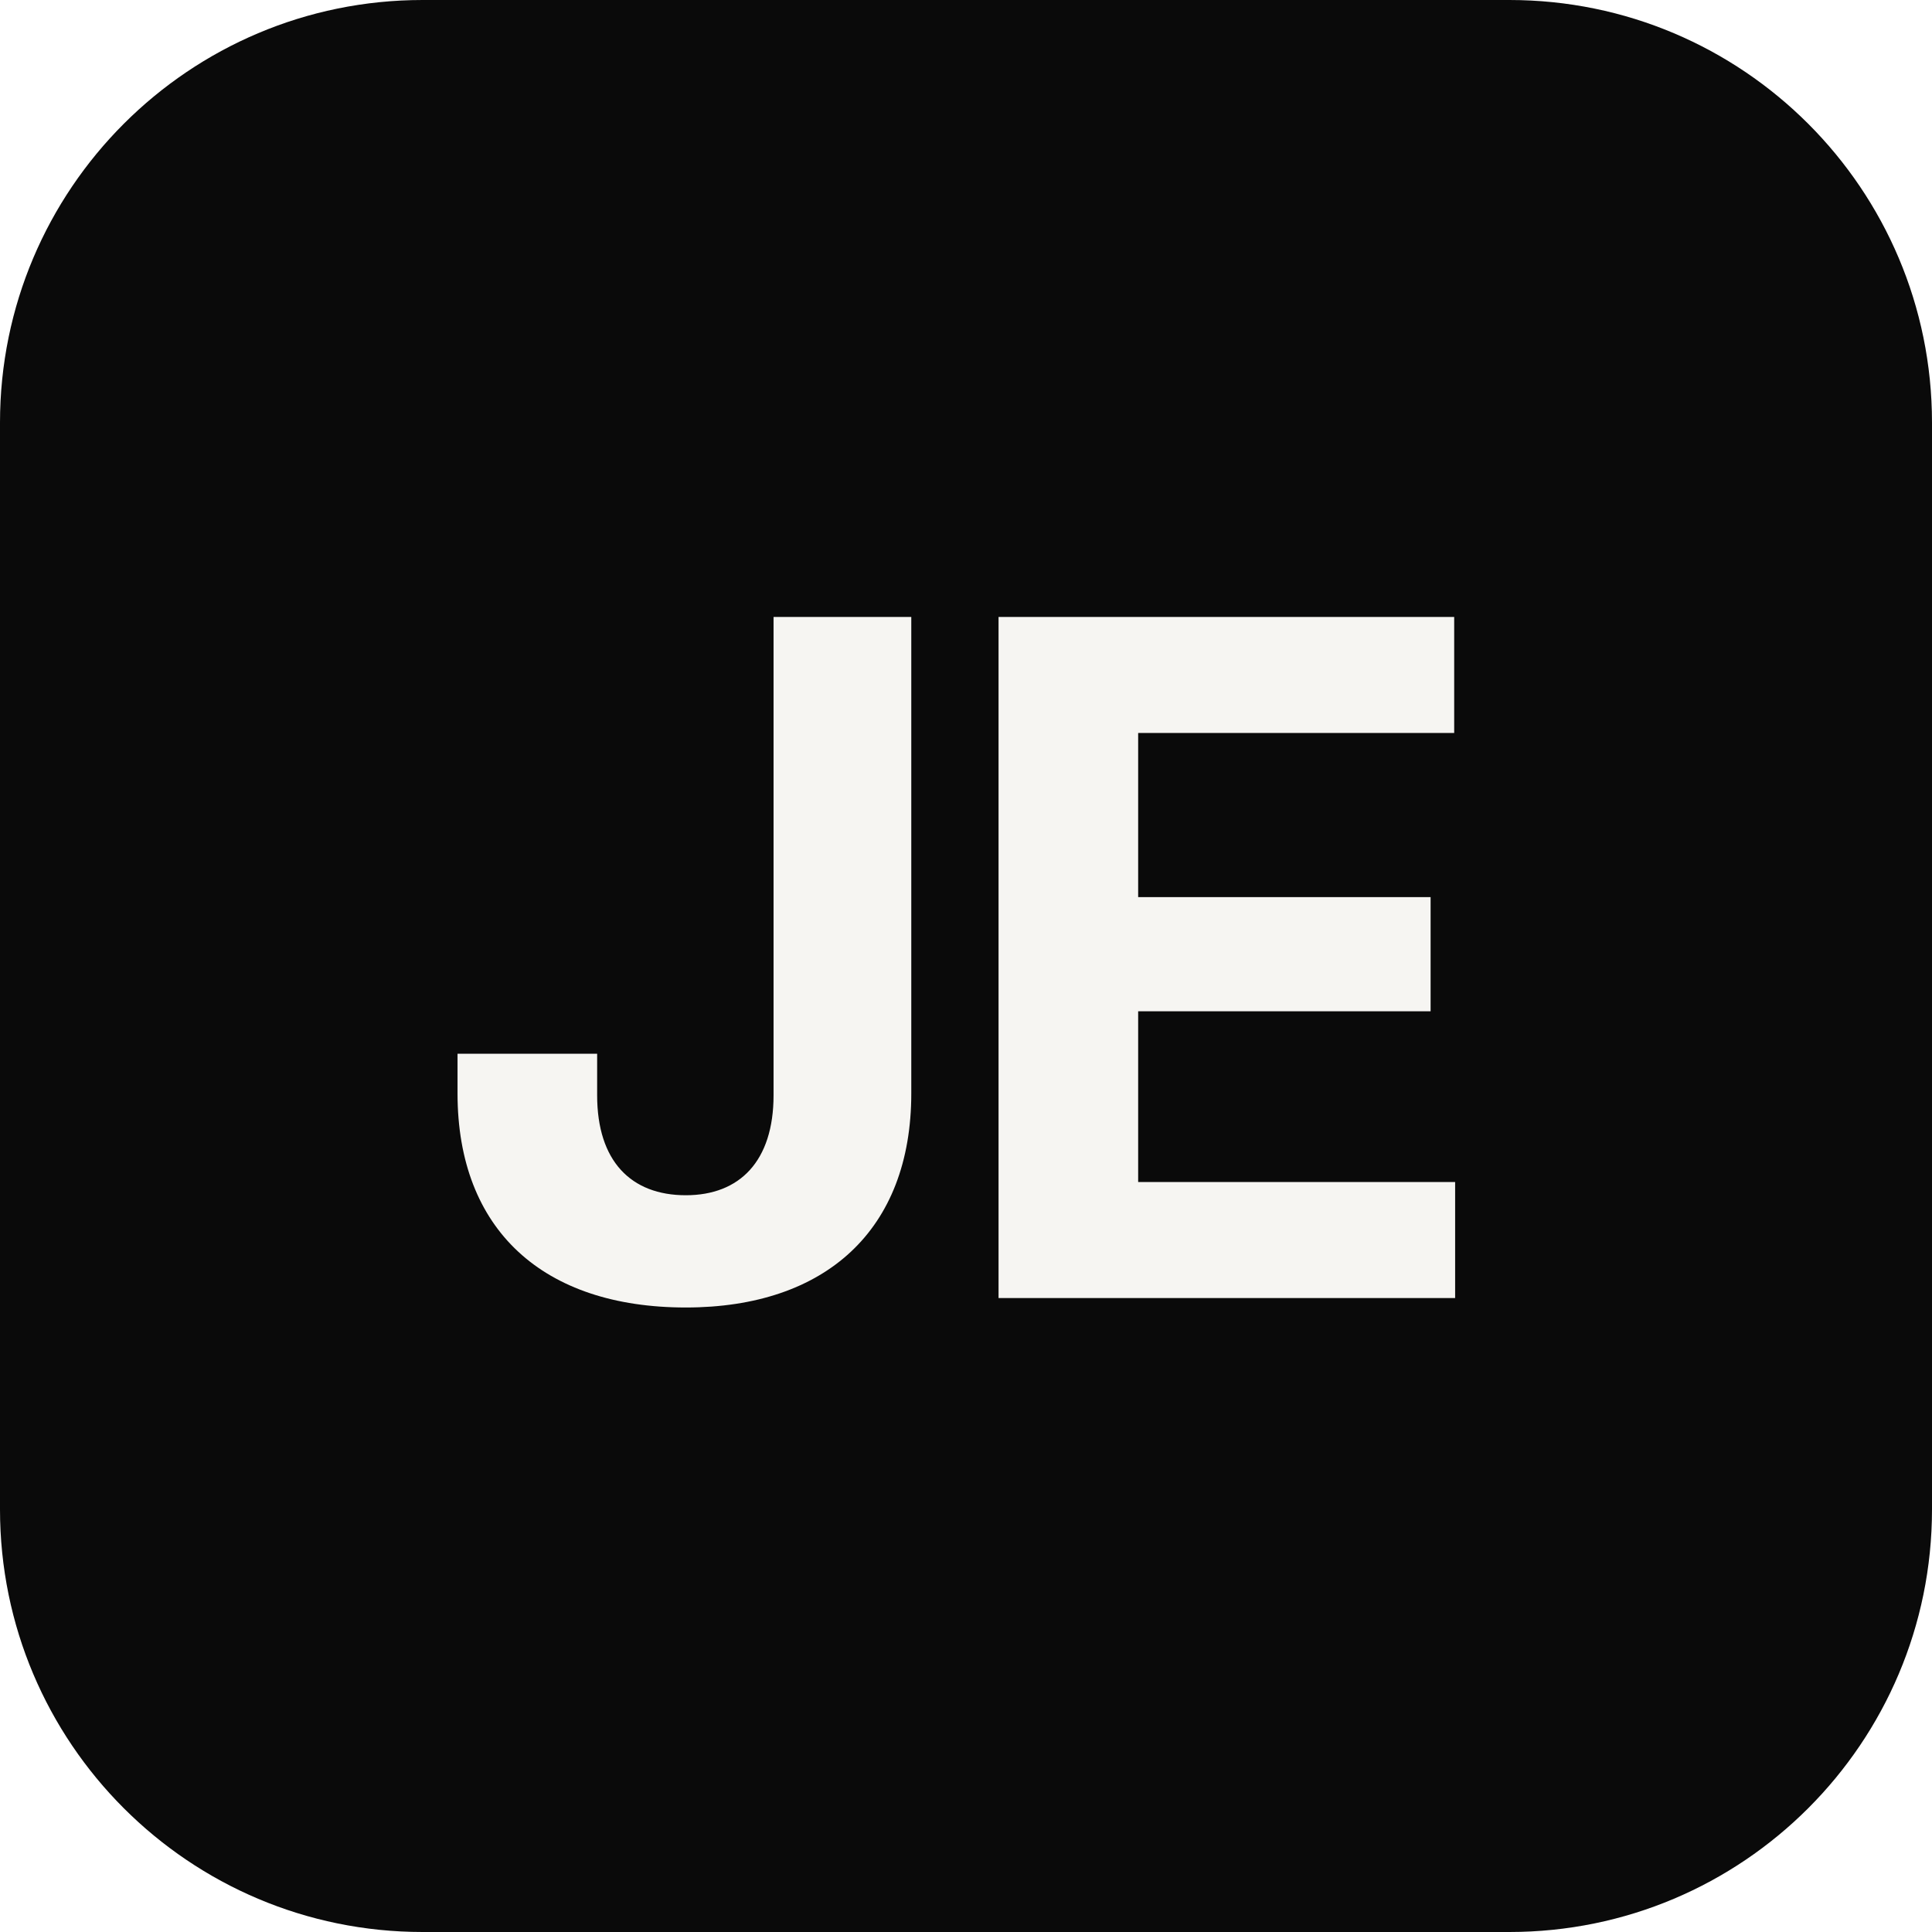
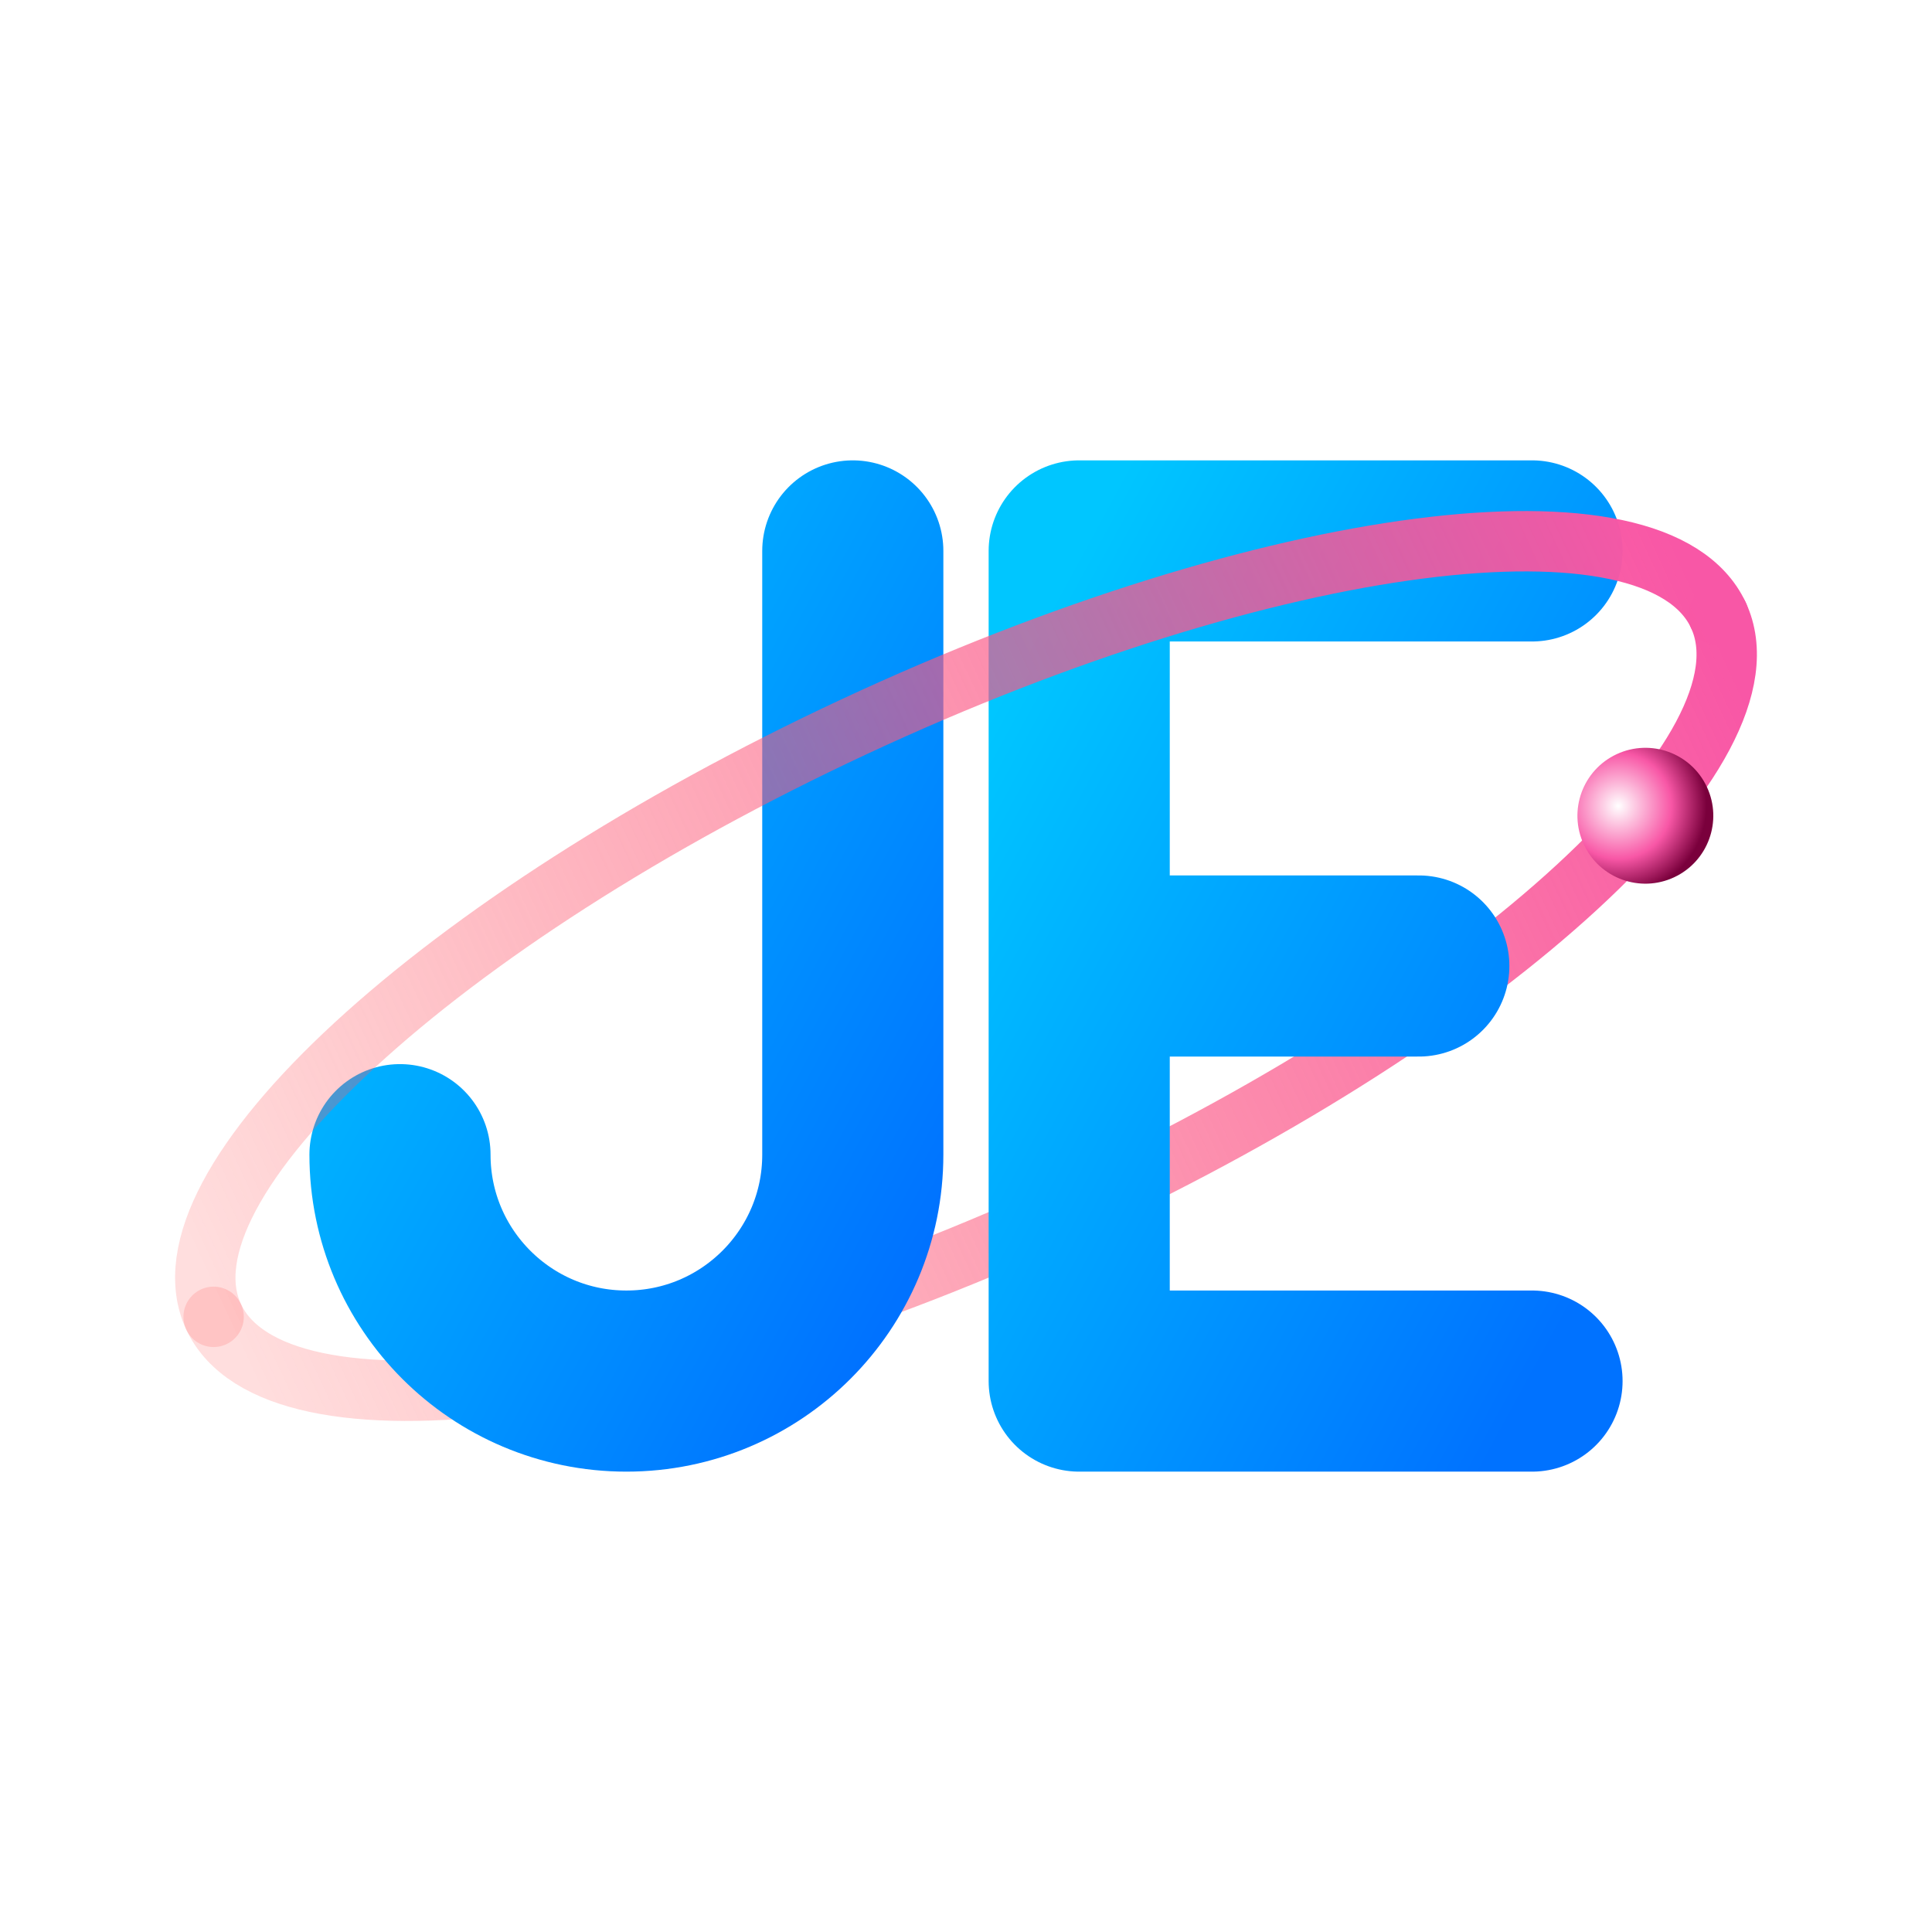
- <svg xmlns="http://www.w3.org/2000/svg" width="32" height="32" viewBox="0 0 32 32">
-   <rect width="32" height="32" rx="7" fill="#0a0a0a" />
-   <text x="16" y="21.5" text-anchor="middle" font-family="DM Sans, system-ui, -apple-system, Segoe UI, sans-serif" font-weight="700" font-size="15.5" letter-spacing="-0.6" fill="#f6f5f2">JE</text>
+ <svg xmlns="http://www.w3.org/2000/svg" viewBox="0 0 512 512" width="100%" height="100%">
+   <defs>
+     <linearGradient id="letterGrad" x1="0%" y1="0%" x2="100%" y2="100%">
+       <stop offset="0%" stop-color="#00c6ff" />
+       <stop offset="100%" stop-color="#0072ff" />
+     </linearGradient>
+     <linearGradient id="orbitBack" x1="0%" y1="0%" x2="100%" y2="0%">
+       <stop offset="0%" stop-color="#ff5858" stop-opacity="0.2" />
+       <stop offset="100%" stop-color="#f857a6" stop-opacity="1" />
+     </linearGradient>
+     <linearGradient id="orbitFront" x1="100%" y1="0%" x2="0%" y2="0%">
+       <stop offset="0%" stop-color="#f857a6" stop-opacity="1" />
+       <stop offset="100%" stop-color="#ff5858" stop-opacity="0.2" />
+     </linearGradient>
+     <radialGradient id="satGrad" cx="35%" cy="35%" r="65%">
+       <stop offset="0%" stop-color="#ffffff" />
+       <stop offset="60%" stop-color="#f857a6" />
+       <stop offset="100%" stop-color="#7a003c" />
+     </radialGradient>
+   </defs>
+   <g transform="translate(256, 256) rotate(-25)">
+     <path d="M -220,0 A 220,70 0 0,0 220,0" fill="none" stroke="url(#orbitBack)" stroke-width="16" stroke-linecap="round" />
+   </g>
+   <g transform="translate(256, 256)">
+     <path d="M -30,-110 L -30,50 A 60,60 0 0,1 -150,50" fill="none" stroke="url(#letterGrad)" stroke-width="48" stroke-linecap="round" stroke-linejoin="round" />
+     <path d="M 150,-110 L 30,-110 L 30,110 L 150,110 M 30,0 L 120,0" fill="none" stroke="url(#letterGrad)" stroke-width="48" stroke-linecap="round" stroke-linejoin="round" />
+   </g>
+   <g transform="translate(256, 256) rotate(-25)">
+     <path d="M 220,0 A 220,70 0 0,0 -220,0" fill="none" stroke="url(#orbitFront)" stroke-width="16" stroke-linecap="round" />
+     <circle cx="180" cy="40" r="18" fill="url(#satGrad)" />
+   </g>
</svg>
